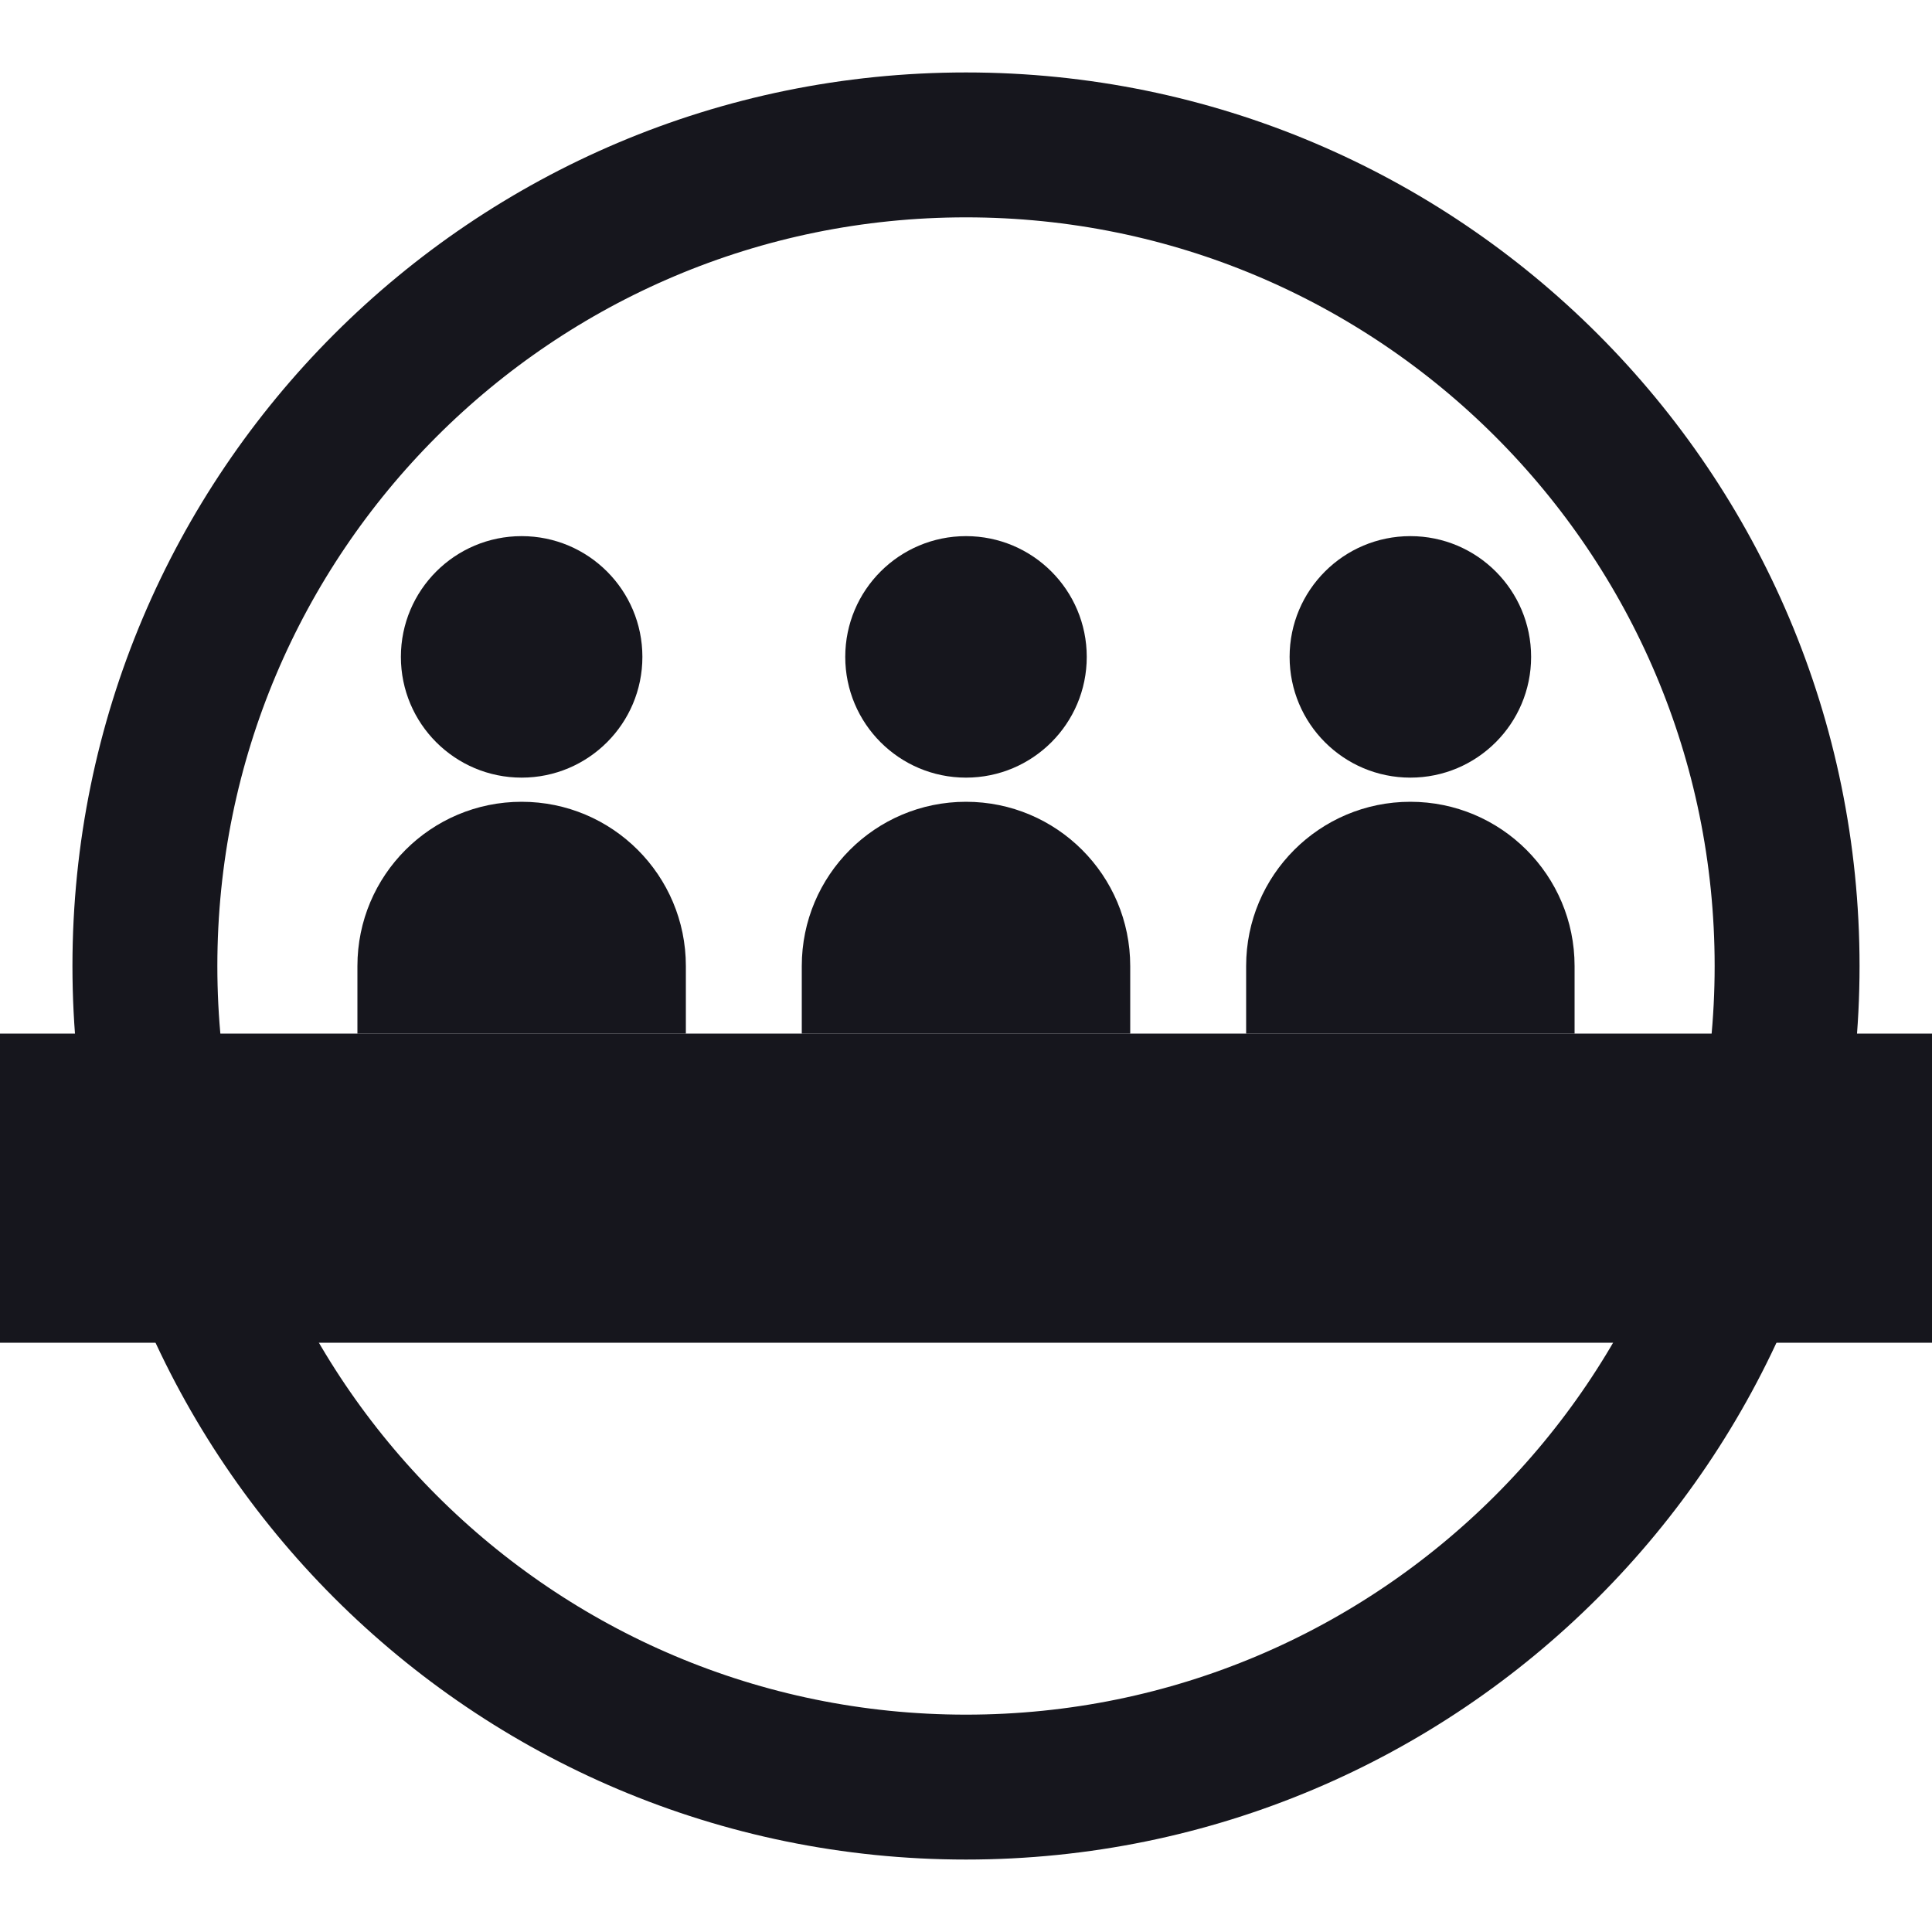
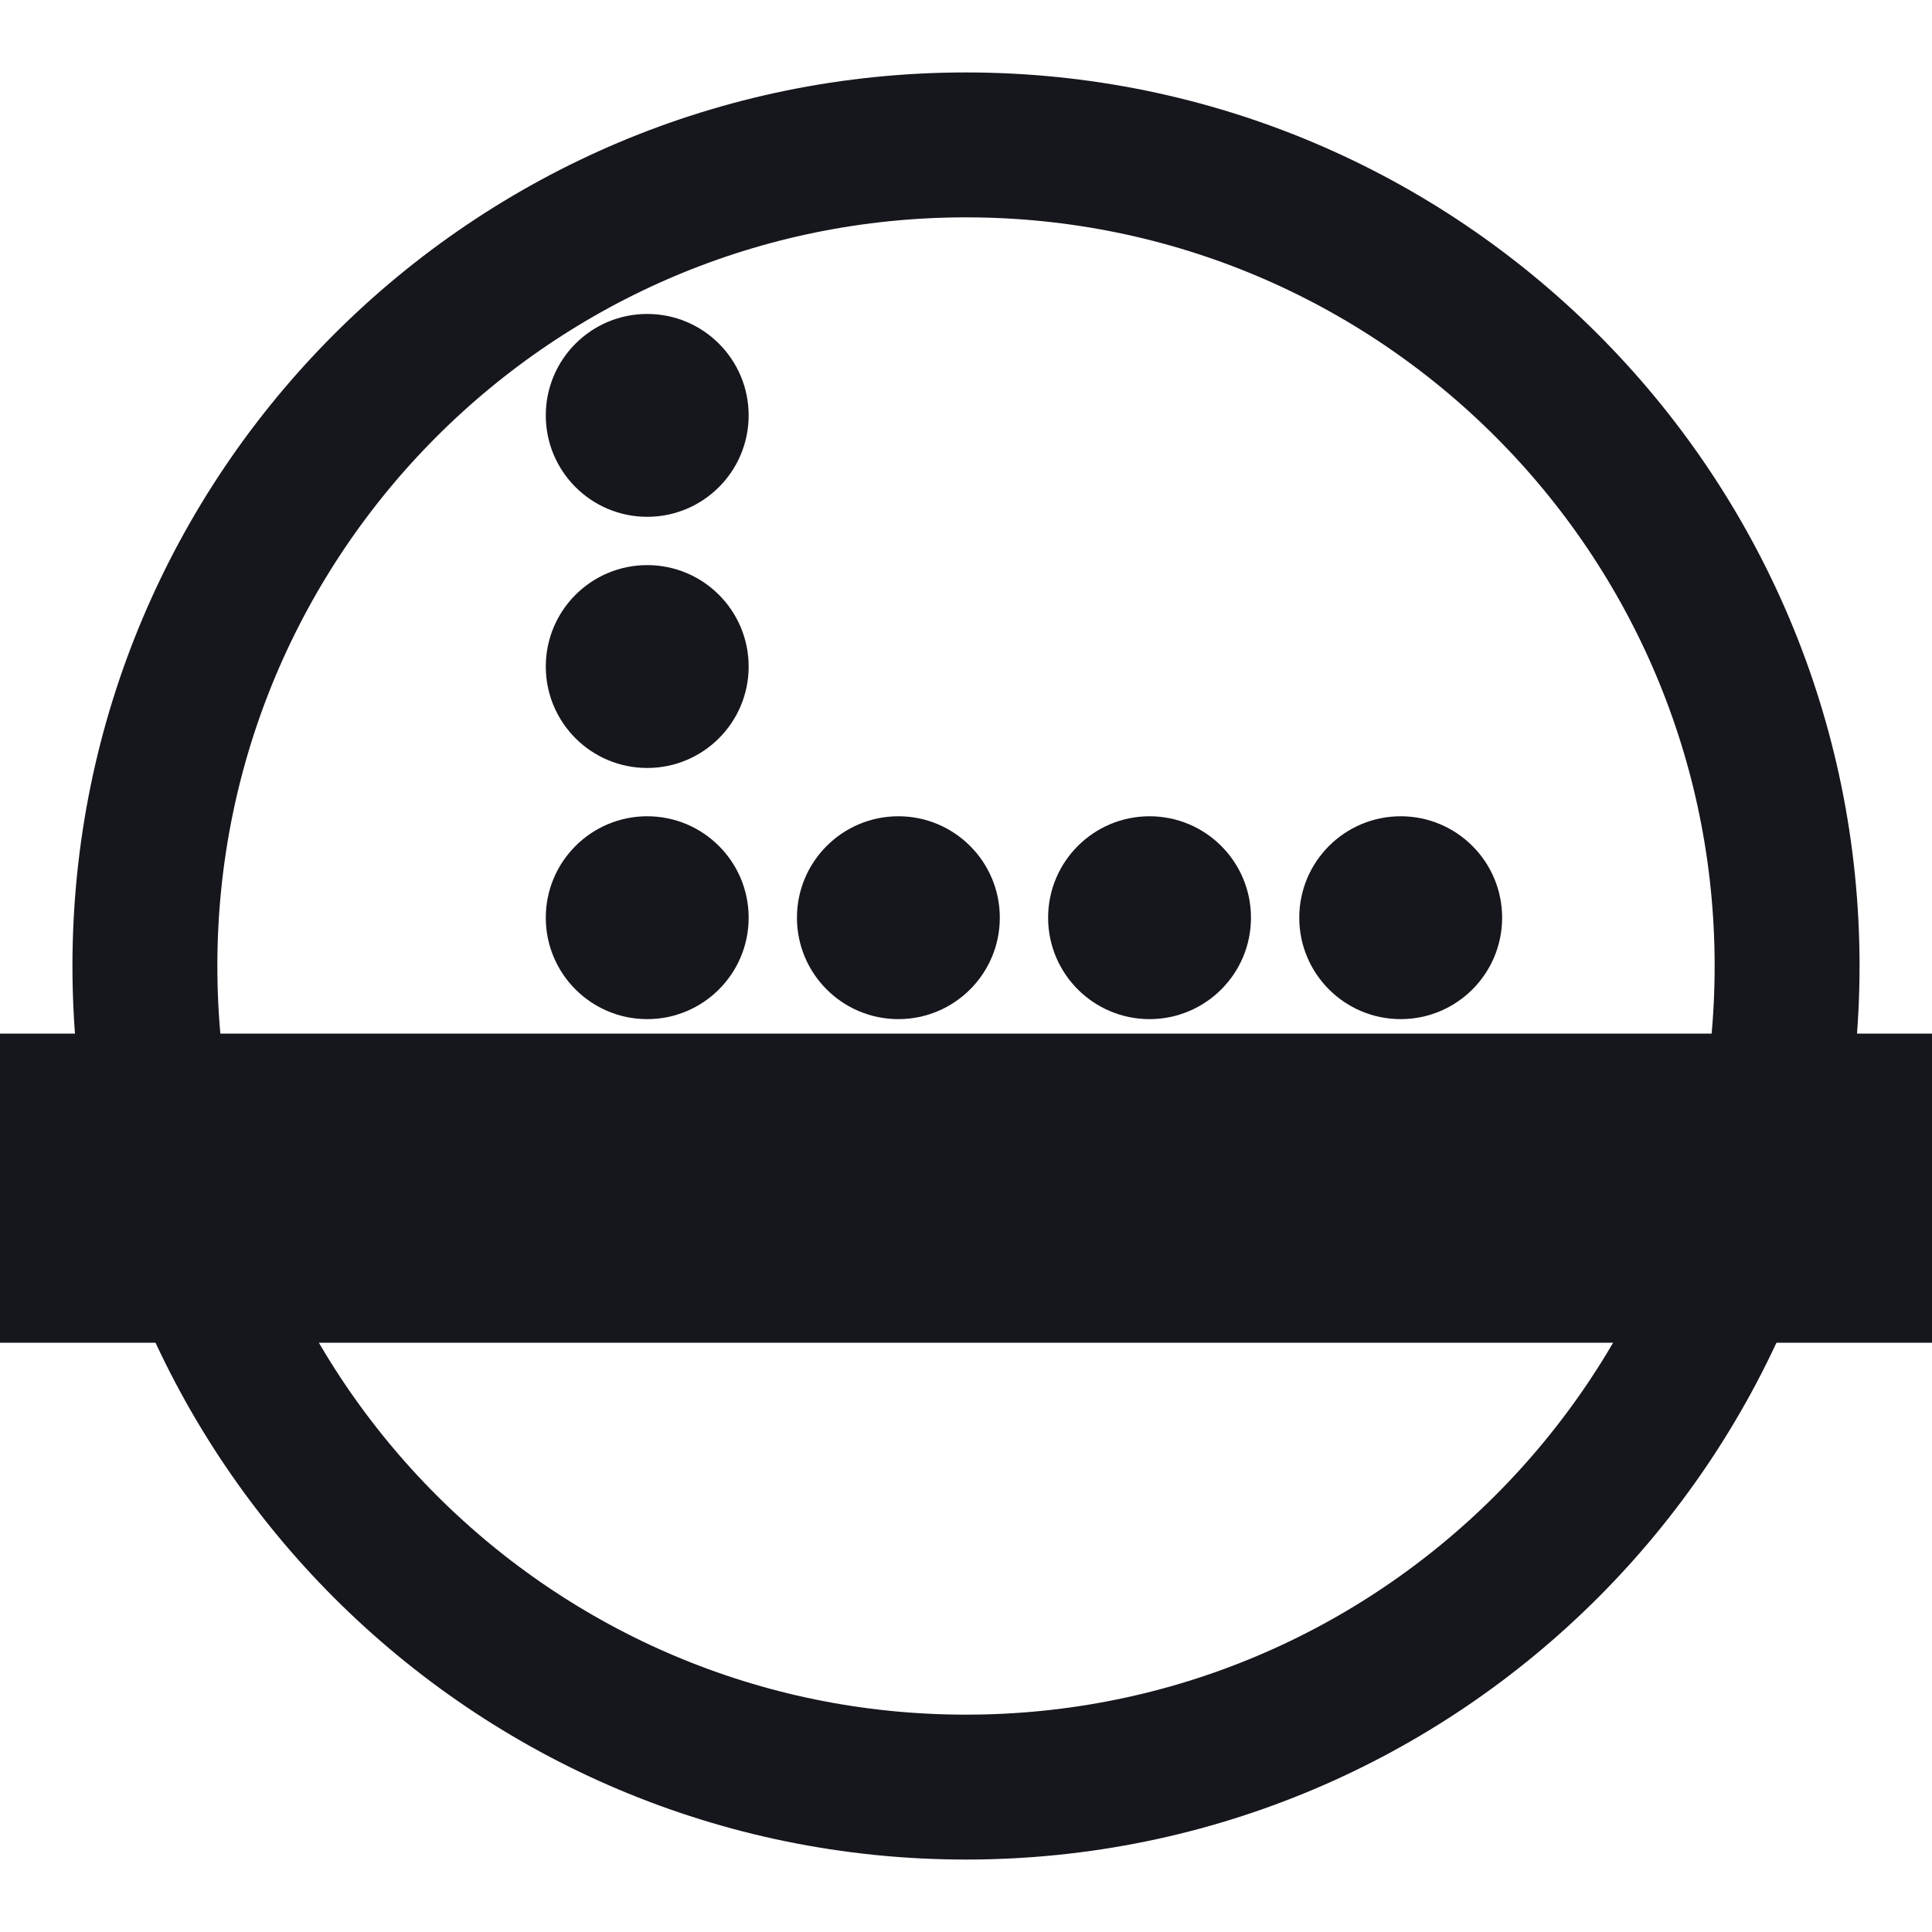
- <svg xmlns="http://www.w3.org/2000/svg" viewBox="0 0 400 400" role="img" aria-label="Don’t Queue At The Bar: three people spread along a bar inside a ring">
+ <svg xmlns="http://www.w3.org/2000/svg" viewBox="0 0 400 400" role="img" aria-label="Queue Sideways: a queue of people turning to run along a bar, inside a ring">
  <defs>
    <g id="fig">
      <circle cx="0" cy="0" r="25" />
      <path d="M-34,78 V64 a34,34 0 0 1 68,0 V78 Z" />
    </g>
  </defs>
  <circle cx="200" cy="200" r="170" fill="none" stroke="#16161d" stroke-width="30" />
  <g fill="#16161d">
-     <use href="#fig" x="108" y="136" />
-     <use href="#fig" x="200" y="136" />
-     <use href="#fig" x="292" y="136" />
+     <circle cx="134.0" cy="86.0" r="21.0" />
+     <circle cx="134.0" cy="138.0" r="21.0" />
+     <circle cx="134.0" cy="190.0" r="21.0" />
+     <circle cx="186.0" cy="190.0" r="21.0" />
+     <circle cx="238.0" cy="190.0" r="21.0" />
+     <circle cx="290.0" cy="190.0" r="21.0" />
  </g>
  <rect x="0" y="214" width="400" height="64" fill="#16161d" />
</svg>
